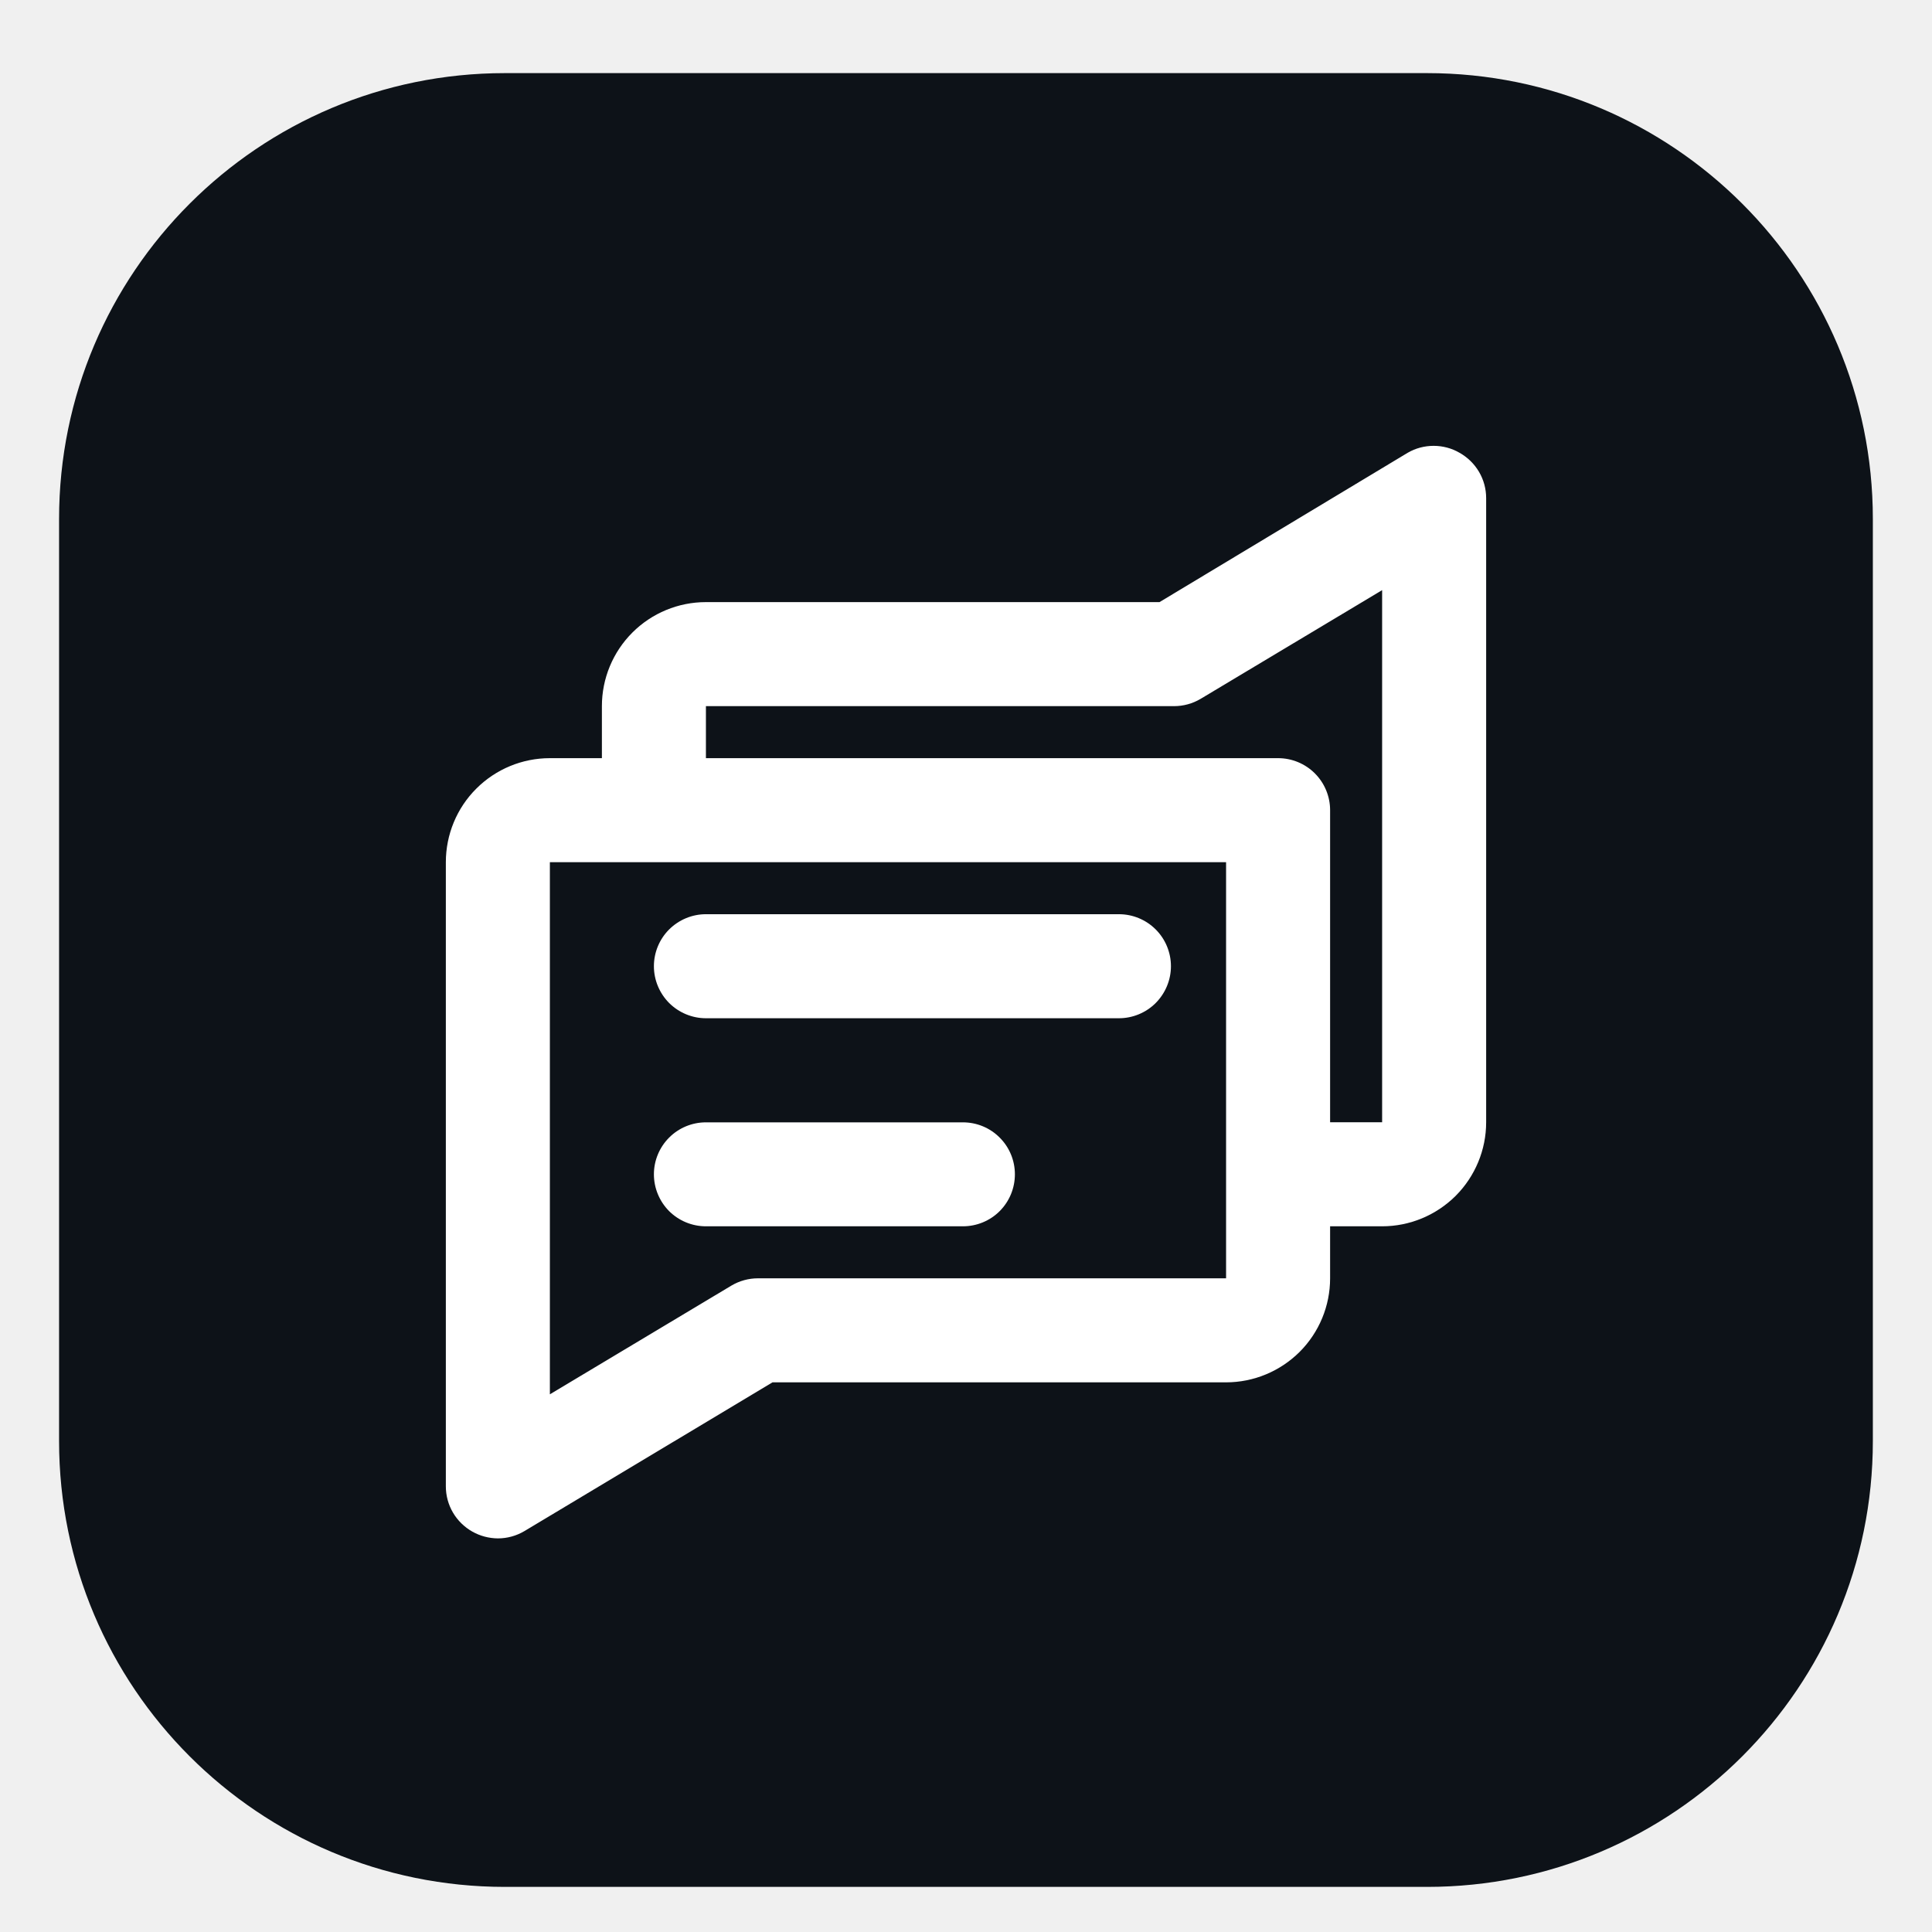
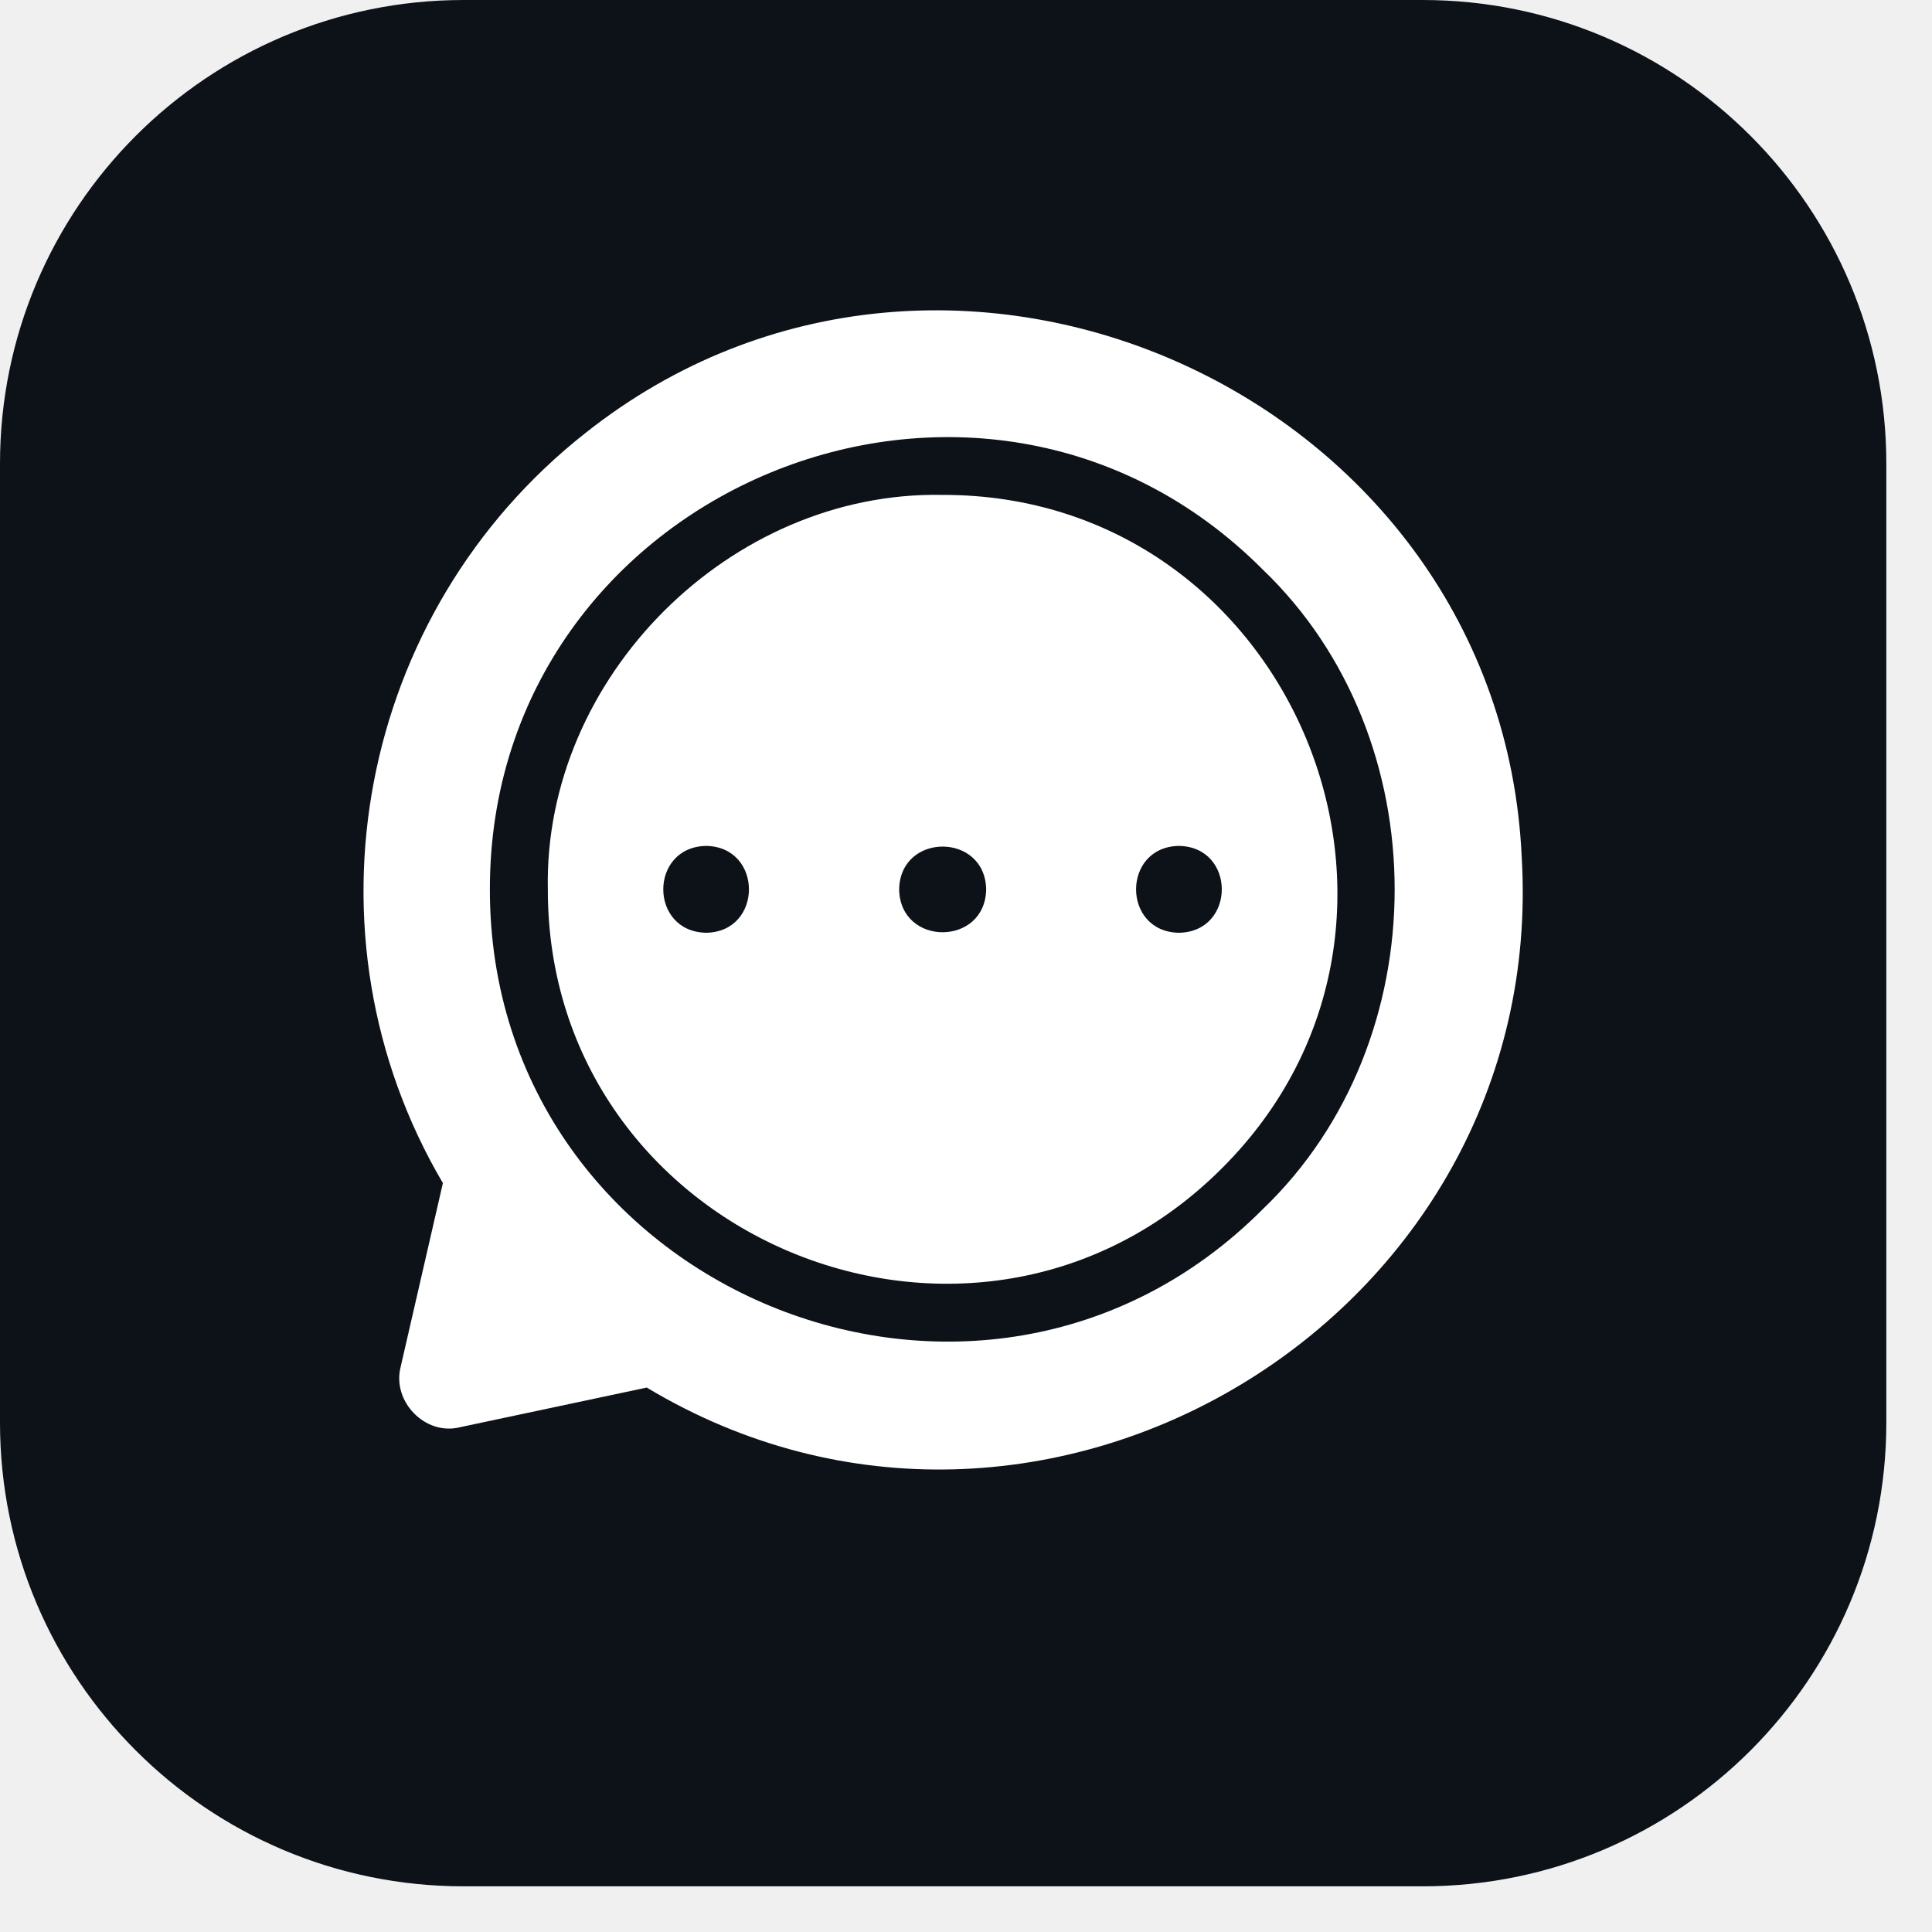
- <svg xmlns="http://www.w3.org/2000/svg" width="26" height="26" viewBox="0 0 26 26" fill="none">
-   <rect x="0.795" y="0.984" width="24.409" height="24.409" rx="6" fill="#0D1218" />
-   <path d="M19.643 6.094C19.537 6.032 19.416 6 19.293 6C19.17 6 19.049 6.032 18.943 6.094L15.604 8.103H9.5C9.129 8.103 8.773 8.25 8.51 8.513C8.248 8.775 8.1 9.131 8.1 9.503V10.203H7.4C7.029 10.203 6.673 10.35 6.41 10.613C6.147 10.875 6 11.232 6 11.603V20.003C6 20.127 6.033 20.249 6.096 20.356C6.159 20.463 6.249 20.551 6.357 20.612C6.462 20.671 6.58 20.702 6.7 20.703C6.826 20.703 6.949 20.669 7.057 20.605L10.396 18.603H16.5C16.871 18.603 17.227 18.455 17.49 18.193C17.753 17.93 17.9 17.574 17.9 17.203V16.503H18.6C18.971 16.503 19.327 16.355 19.59 16.093C19.852 15.83 20 15.474 20 15.103V6.703C20 6.579 19.967 6.457 19.904 6.35C19.841 6.243 19.751 6.155 19.643 6.094ZM16.5 17.203H10.2C10.074 17.203 9.951 17.237 9.843 17.301L7.4 18.764V11.603H16.5V17.203ZM18.6 15.103H17.9V10.903C17.9 10.717 17.826 10.539 17.695 10.408C17.564 10.277 17.386 10.203 17.2 10.203H9.5V9.503H15.8C15.926 9.503 16.049 9.469 16.157 9.405L18.6 7.942V15.103Z" fill="white" />
-   <path d="M15.037 12.303H9.5C9.315 12.303 9.137 12.377 9.005 12.508C8.874 12.639 8.8 12.817 8.8 13.003C8.8 13.188 8.874 13.366 9.005 13.498C9.137 13.629 9.315 13.703 9.5 13.703H15.058C15.244 13.703 15.422 13.629 15.553 13.498C15.684 13.366 15.758 13.188 15.758 13.003C15.758 12.817 15.684 12.639 15.553 12.508C15.422 12.377 15.244 12.303 15.058 12.303H15.037Z" fill="white" />
-   <path d="M12.937 15.104H9.5C9.315 15.104 9.137 15.177 9.005 15.309C8.874 15.44 8.8 15.618 8.8 15.803C8.8 15.989 8.874 16.167 9.005 16.299C9.137 16.43 9.315 16.503 9.5 16.503H12.958C13.144 16.503 13.322 16.43 13.453 16.299C13.585 16.167 13.658 15.989 13.658 15.803C13.658 15.618 13.585 15.44 13.453 15.309C13.322 15.177 13.144 15.104 12.958 15.104H12.937Z" fill="white" />
+ <svg xmlns="http://www.w3.org/2000/svg" width="25" height="25" viewBox="0 0 25 25" fill="none">
+   <rect width="24.409" height="24.409" rx="6" fill="#0D1218" />
+   <path d="M19.691 11.092C19.418 5.107 12.269 1.882 7.577 5.602C4.625 7.925 3.837 12.092 5.731 15.309L5.184 17.689C5.071 18.135 5.503 18.582 5.953 18.468L8.369 17.955C13.471 21.02 20.04 17.047 19.691 11.093L19.691 11.092ZM6.339 11.508C6.335 6.327 12.678 3.694 16.341 7.371C18.615 9.55 18.616 13.466 16.341 15.646C12.678 19.323 6.334 16.689 6.339 11.508V11.508Z" fill="white" />
+   <path d="M15.811 15.118C19.016 11.926 16.724 6.397 12.198 6.404C9.451 6.349 7.033 8.764 7.089 11.509C7.083 16.03 12.611 18.32 15.811 15.118ZM15.255 10.946C15.995 10.958 15.995 12.058 15.255 12.07C14.516 12.058 14.516 10.958 15.255 10.946ZM9.137 12.07C8.398 12.056 8.398 10.96 9.137 10.946C9.876 10.958 9.876 12.058 9.137 12.07ZM11.635 11.509C11.647 10.77 12.748 10.77 12.761 11.509C12.748 12.248 11.647 12.248 11.635 11.509Z" fill="white" />
</svg>
